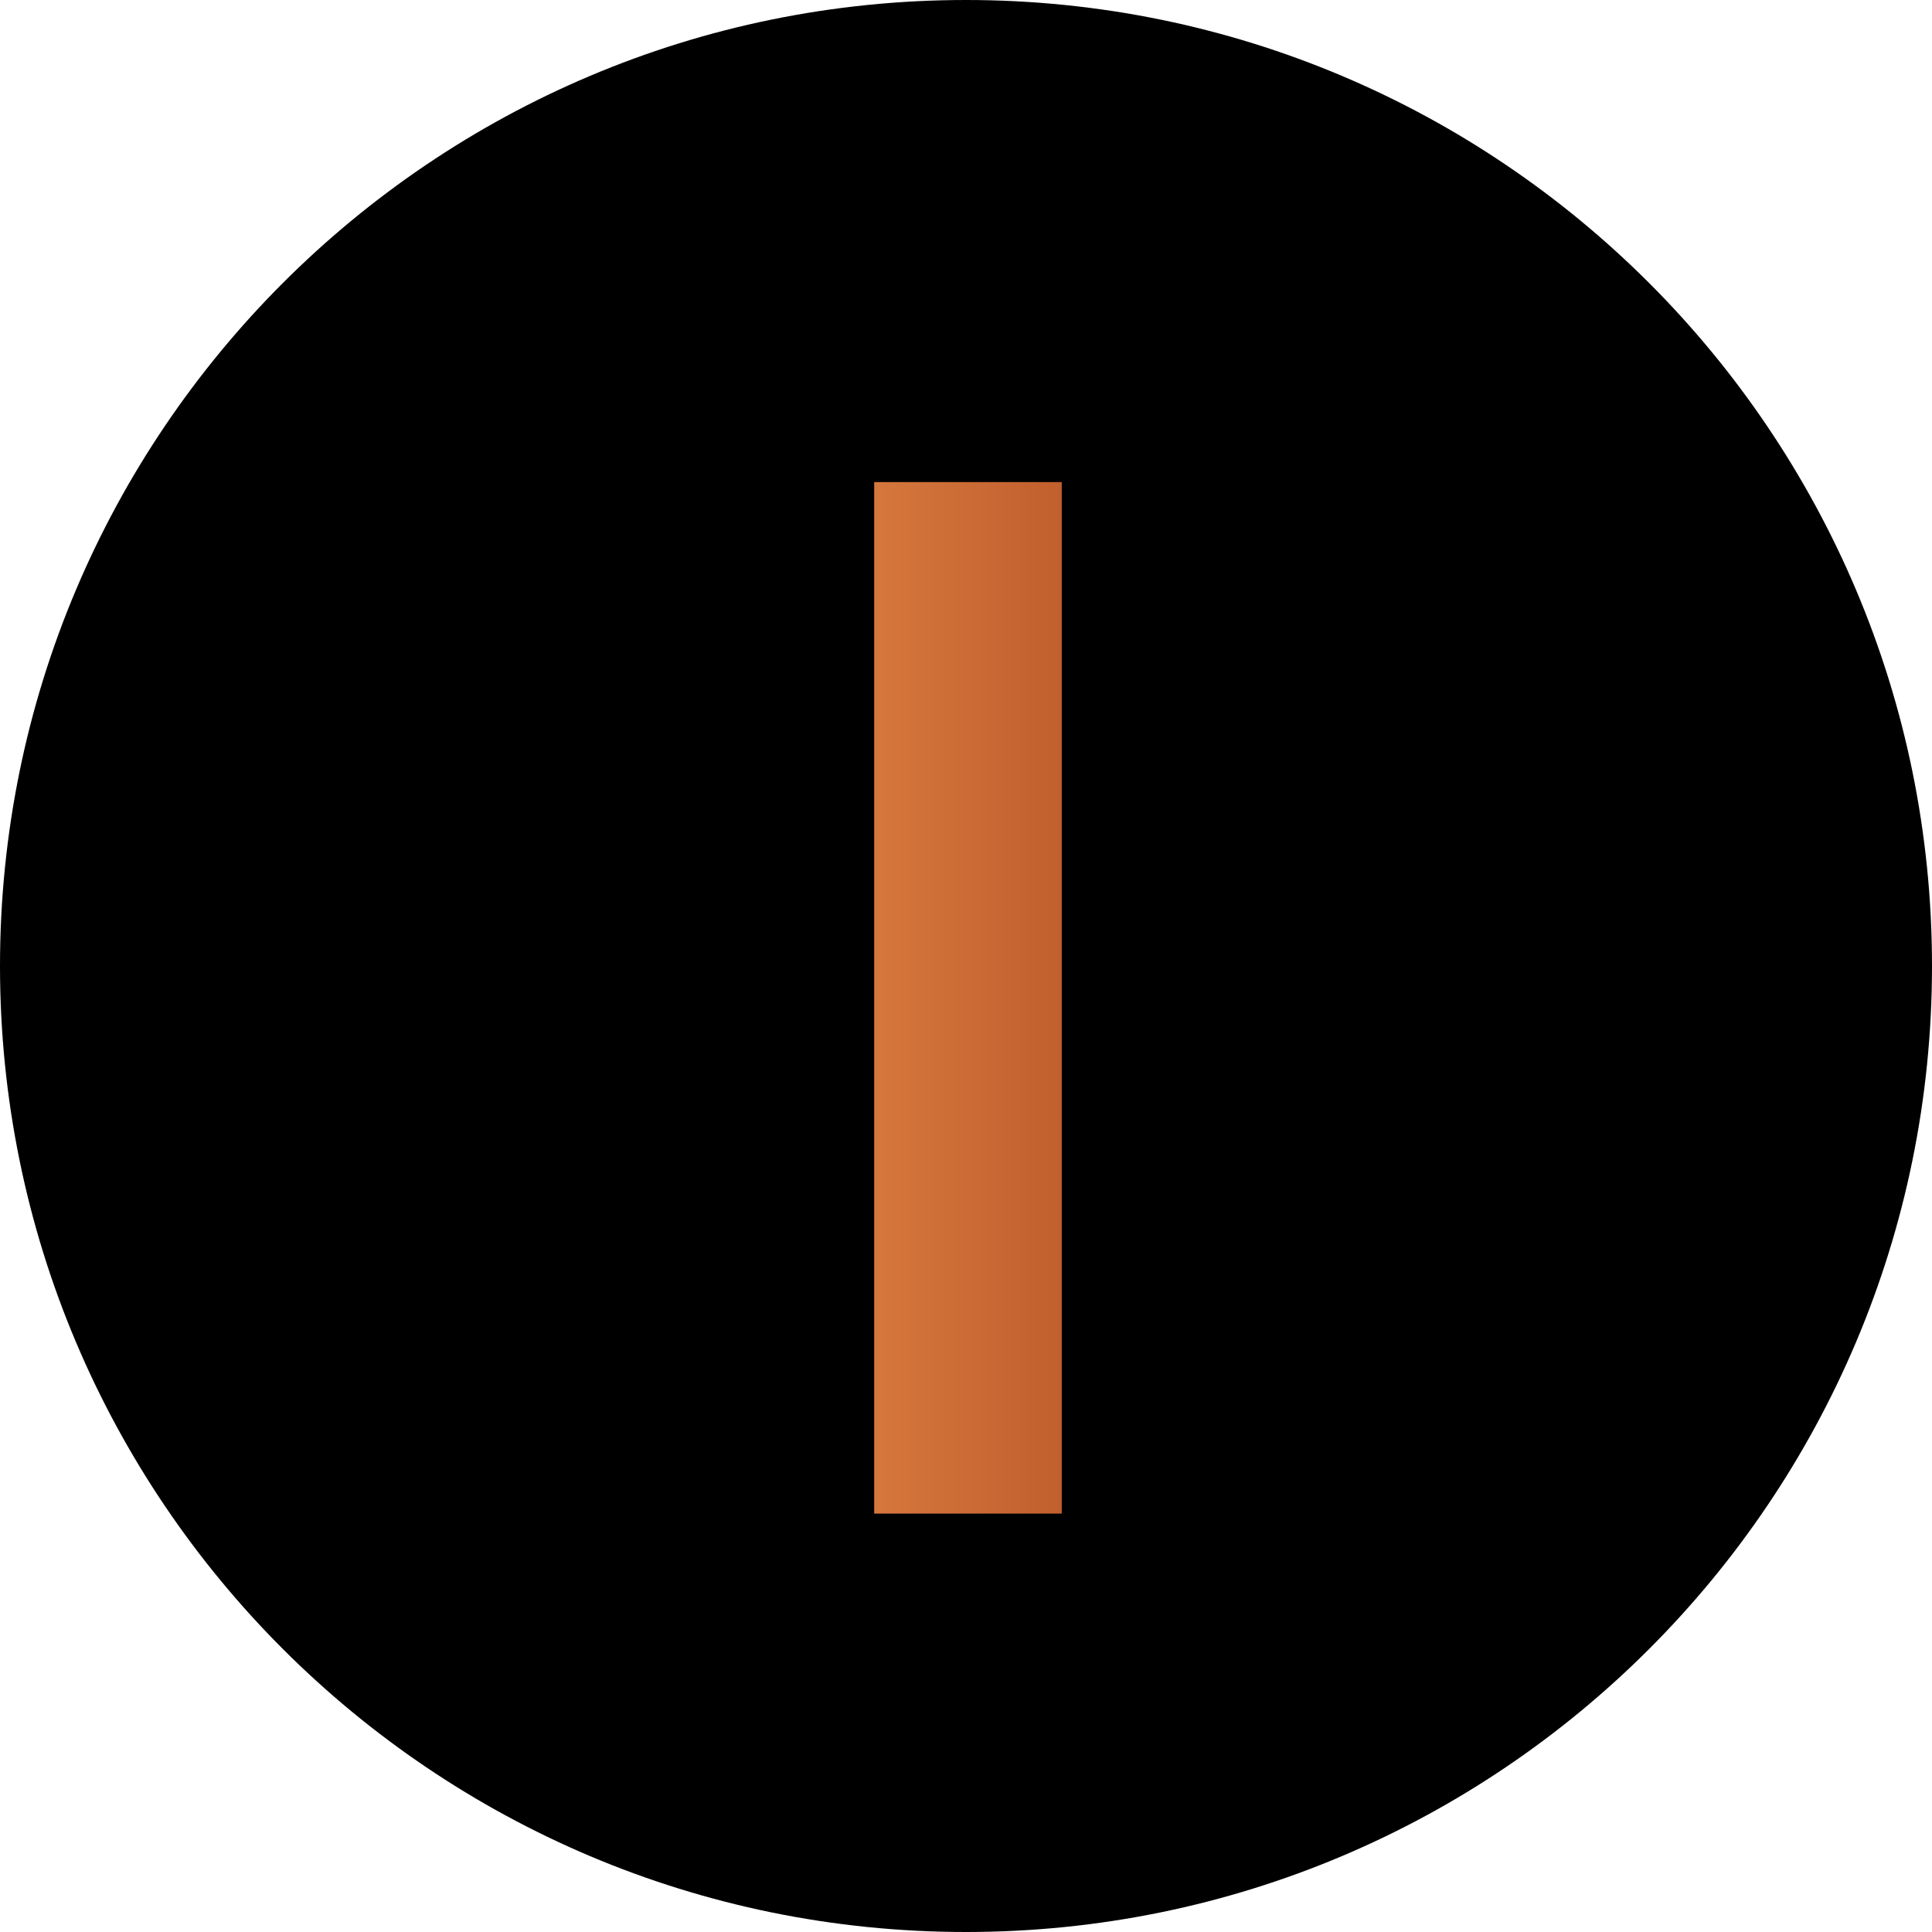
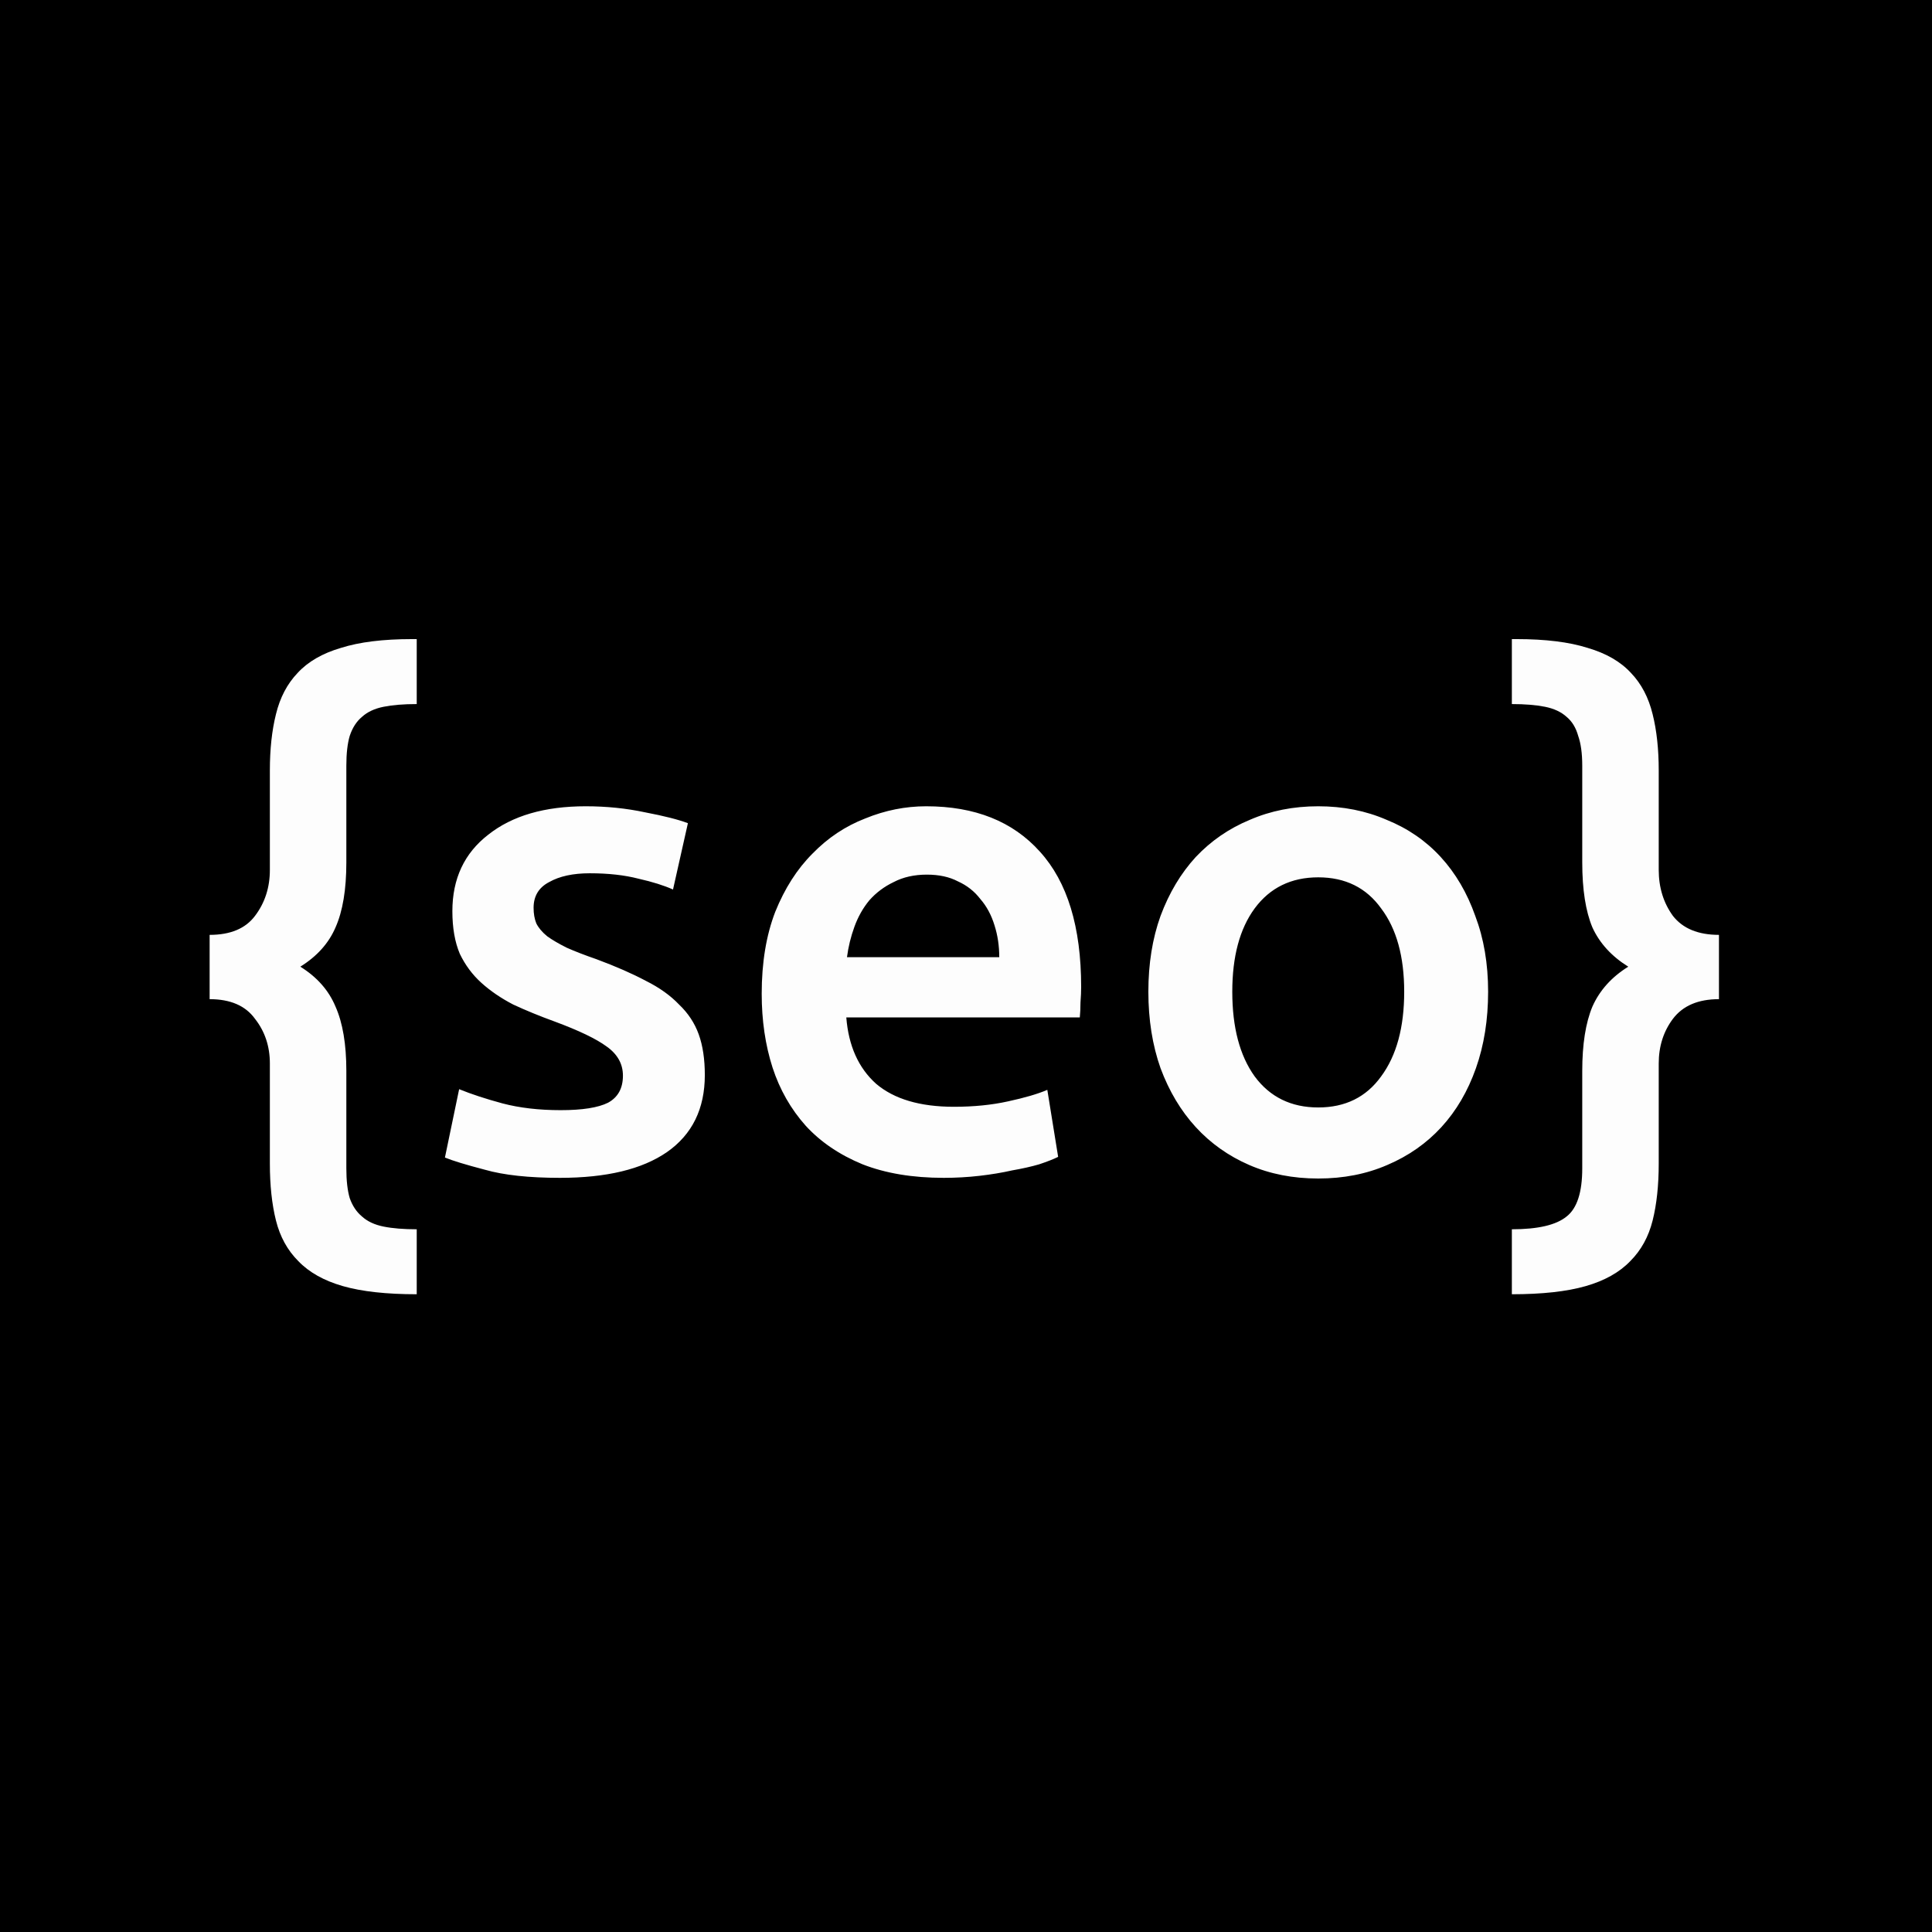
<svg xmlns="http://www.w3.org/2000/svg" width="157" height="157" viewBox="0 0 157 157" fill="none">
-   <rect width="157" height="157" rx="78.5" fill="black" />
-   <path d="M71.04 39.175H86.281V123H71.04V39.175Z" fill="url(#paint0_linear_1135_100)" />
-   <defs>
-     <linearGradient id="paint0_linear_1135_100" x1="61" y1="78.5" x2="97" y2="78.5" gradientUnits="userSpaceOnUse">
-       <stop stop-color="#E38748" />
-       <stop offset="1" stop-color="#B34E22" />
-     </linearGradient>
-   </defs>
+   <rect width="157" height="157" fill="black" />
+   <path d="M17.035 75.97C18.722 75.97 19.95 75.457 20.72 74.43C21.527 73.367 21.93 72.12 21.93 70.69V62.605C21.93 60.882 22.095 59.36 22.425 58.04C22.755 56.683 23.342 55.565 24.185 54.685C25.028 53.768 26.202 53.09 27.705 52.65C29.208 52.173 31.133 51.935 33.48 51.935H33.865V57.215C32.802 57.215 31.903 57.288 31.17 57.435C30.437 57.582 29.85 57.857 29.41 58.26C28.97 58.627 28.64 59.14 28.42 59.8C28.237 60.423 28.145 61.23 28.145 62.22V70.085C28.145 72.285 27.852 74.045 27.265 75.365C26.715 76.648 25.762 77.712 24.405 78.555C25.762 79.398 26.715 80.48 27.265 81.8C27.852 83.12 28.145 84.862 28.145 87.025V94.945C28.145 95.935 28.237 96.742 28.42 97.365C28.64 97.988 28.97 98.483 29.41 98.85C29.85 99.253 30.437 99.528 31.17 99.675C31.903 99.822 32.802 99.895 33.865 99.895V105.175C31.408 105.175 29.41 104.955 27.87 104.515C26.33 104.075 25.12 103.397 24.24 102.48C23.36 101.6 22.755 100.5 22.425 99.18C22.095 97.86 21.93 96.32 21.93 94.56V86.42C21.93 85.027 21.527 83.817 20.72 82.79C19.95 81.727 18.722 81.195 17.035 81.195V75.97ZM45.561 90.215C47.321 90.215 48.604 90.013 49.411 89.61C50.218 89.17 50.621 88.437 50.621 87.41C50.621 86.457 50.181 85.668 49.301 85.045C48.458 84.422 47.046 83.743 45.066 83.01C43.856 82.57 42.738 82.112 41.711 81.635C40.721 81.122 39.859 80.535 39.126 79.875C38.393 79.215 37.806 78.427 37.366 77.51C36.963 76.557 36.761 75.402 36.761 74.045C36.761 71.405 37.733 69.333 39.676 67.83C41.619 66.29 44.259 65.52 47.596 65.52C49.283 65.52 50.896 65.685 52.436 66.015C53.976 66.308 55.131 66.602 55.901 66.895L54.691 72.285C53.958 71.955 53.023 71.662 51.886 71.405C50.749 71.112 49.429 70.965 47.926 70.965C46.569 70.965 45.469 71.203 44.626 71.68C43.783 72.12 43.361 72.817 43.361 73.77C43.361 74.247 43.434 74.668 43.581 75.035C43.764 75.402 44.058 75.75 44.461 76.08C44.864 76.373 45.396 76.685 46.056 77.015C46.716 77.308 47.523 77.62 48.476 77.95C50.053 78.537 51.391 79.123 52.491 79.71C53.591 80.26 54.489 80.902 55.186 81.635C55.919 82.332 56.451 83.138 56.781 84.055C57.111 84.972 57.276 86.072 57.276 87.355C57.276 90.105 56.249 92.195 54.196 93.625C52.179 95.018 49.283 95.715 45.506 95.715C42.976 95.715 40.941 95.495 39.401 95.055C37.861 94.652 36.779 94.322 36.156 94.065L37.311 88.51C38.301 88.913 39.474 89.298 40.831 89.665C42.224 90.032 43.801 90.215 45.561 90.215ZM61.898 80.755C61.898 78.225 62.264 76.007 62.998 74.1C63.768 72.193 64.776 70.617 66.023 69.37C67.269 68.087 68.7 67.133 70.313 66.51C71.926 65.85 73.576 65.52 75.263 65.52C79.223 65.52 82.303 66.748 84.503 69.205C86.74 71.662 87.858 75.328 87.858 80.205C87.858 80.572 87.84 80.993 87.803 81.47C87.803 81.91 87.784 82.313 87.748 82.68H68.773C68.956 84.99 69.763 86.787 71.193 88.07C72.659 89.317 74.768 89.94 77.518 89.94C79.131 89.94 80.598 89.793 81.918 89.5C83.275 89.207 84.338 88.895 85.108 88.565L85.988 94.01C85.621 94.193 85.108 94.395 84.448 94.615C83.825 94.798 83.091 94.963 82.248 95.11C81.441 95.293 80.561 95.44 79.608 95.55C78.654 95.66 77.683 95.715 76.693 95.715C74.163 95.715 71.963 95.348 70.093 94.615C68.223 93.845 66.683 92.8 65.473 91.48C64.263 90.123 63.364 88.547 62.778 86.75C62.191 84.917 61.898 82.918 61.898 80.755ZM81.203 77.785C81.203 76.868 81.075 76.007 80.818 75.2C80.561 74.357 80.176 73.642 79.663 73.055C79.186 72.432 78.581 71.955 77.848 71.625C77.151 71.258 76.308 71.075 75.318 71.075C74.291 71.075 73.393 71.277 72.623 71.68C71.853 72.047 71.193 72.542 70.643 73.165C70.129 73.788 69.726 74.503 69.433 75.31C69.139 76.117 68.938 76.942 68.828 77.785H81.203ZM120.929 80.59C120.929 82.863 120.599 84.935 119.939 86.805C119.279 88.675 118.344 90.27 117.134 91.59C115.924 92.91 114.457 93.937 112.734 94.67C111.047 95.403 109.177 95.77 107.124 95.77C105.07 95.77 103.2 95.403 101.514 94.67C99.827 93.937 98.379 92.91 97.169 91.59C95.959 90.27 95.005 88.675 94.309 86.805C93.649 84.935 93.319 82.863 93.319 80.59C93.319 78.317 93.649 76.263 94.309 74.43C95.005 72.56 95.959 70.965 97.169 69.645C98.415 68.325 99.882 67.317 101.569 66.62C103.255 65.887 105.107 65.52 107.124 65.52C109.14 65.52 110.992 65.887 112.679 66.62C114.402 67.317 115.869 68.325 117.079 69.645C118.289 70.965 119.224 72.56 119.884 74.43C120.58 76.263 120.929 78.317 120.929 80.59ZM114.109 80.59C114.109 77.73 113.485 75.475 112.239 73.825C111.029 72.138 109.324 71.295 107.124 71.295C104.924 71.295 103.2 72.138 101.954 73.825C100.744 75.475 100.139 77.73 100.139 80.59C100.139 83.487 100.744 85.778 101.954 87.465C103.2 89.152 104.924 89.995 107.124 89.995C109.324 89.995 111.029 89.152 112.239 87.465C113.485 85.778 114.109 83.487 114.109 80.59ZM139.688 81.195C138.001 81.195 136.755 81.727 135.948 82.79C135.178 83.817 134.793 85.027 134.793 86.42V94.56C134.793 96.32 134.628 97.86 134.298 99.18C133.968 100.5 133.363 101.6 132.483 102.48C131.603 103.397 130.393 104.075 128.853 104.515C127.313 104.955 125.315 105.175 122.858 105.175V99.895C124.985 99.895 126.47 99.547 127.313 98.85C128.156 98.19 128.578 96.888 128.578 94.945V87.025C128.578 84.862 128.853 83.12 129.403 81.8C129.99 80.48 130.961 79.398 132.318 78.555C130.961 77.712 129.99 76.648 129.403 75.365C128.853 74.045 128.578 72.285 128.578 70.085V62.22C128.578 61.23 128.468 60.423 128.248 59.8C128.065 59.14 127.753 58.627 127.313 58.26C126.873 57.857 126.286 57.582 125.553 57.435C124.82 57.288 123.921 57.215 122.858 57.215V51.935H123.243C125.59 51.935 127.515 52.173 129.018 52.65C130.521 53.09 131.695 53.768 132.538 54.685C133.381 55.565 133.968 56.683 134.298 58.04C134.628 59.36 134.793 60.882 134.793 62.605V70.69C134.793 72.12 135.178 73.367 135.948 74.43C136.755 75.457 138.001 75.97 139.688 75.97V81.195Z" fill="#FDFDFD" />
</svg>
